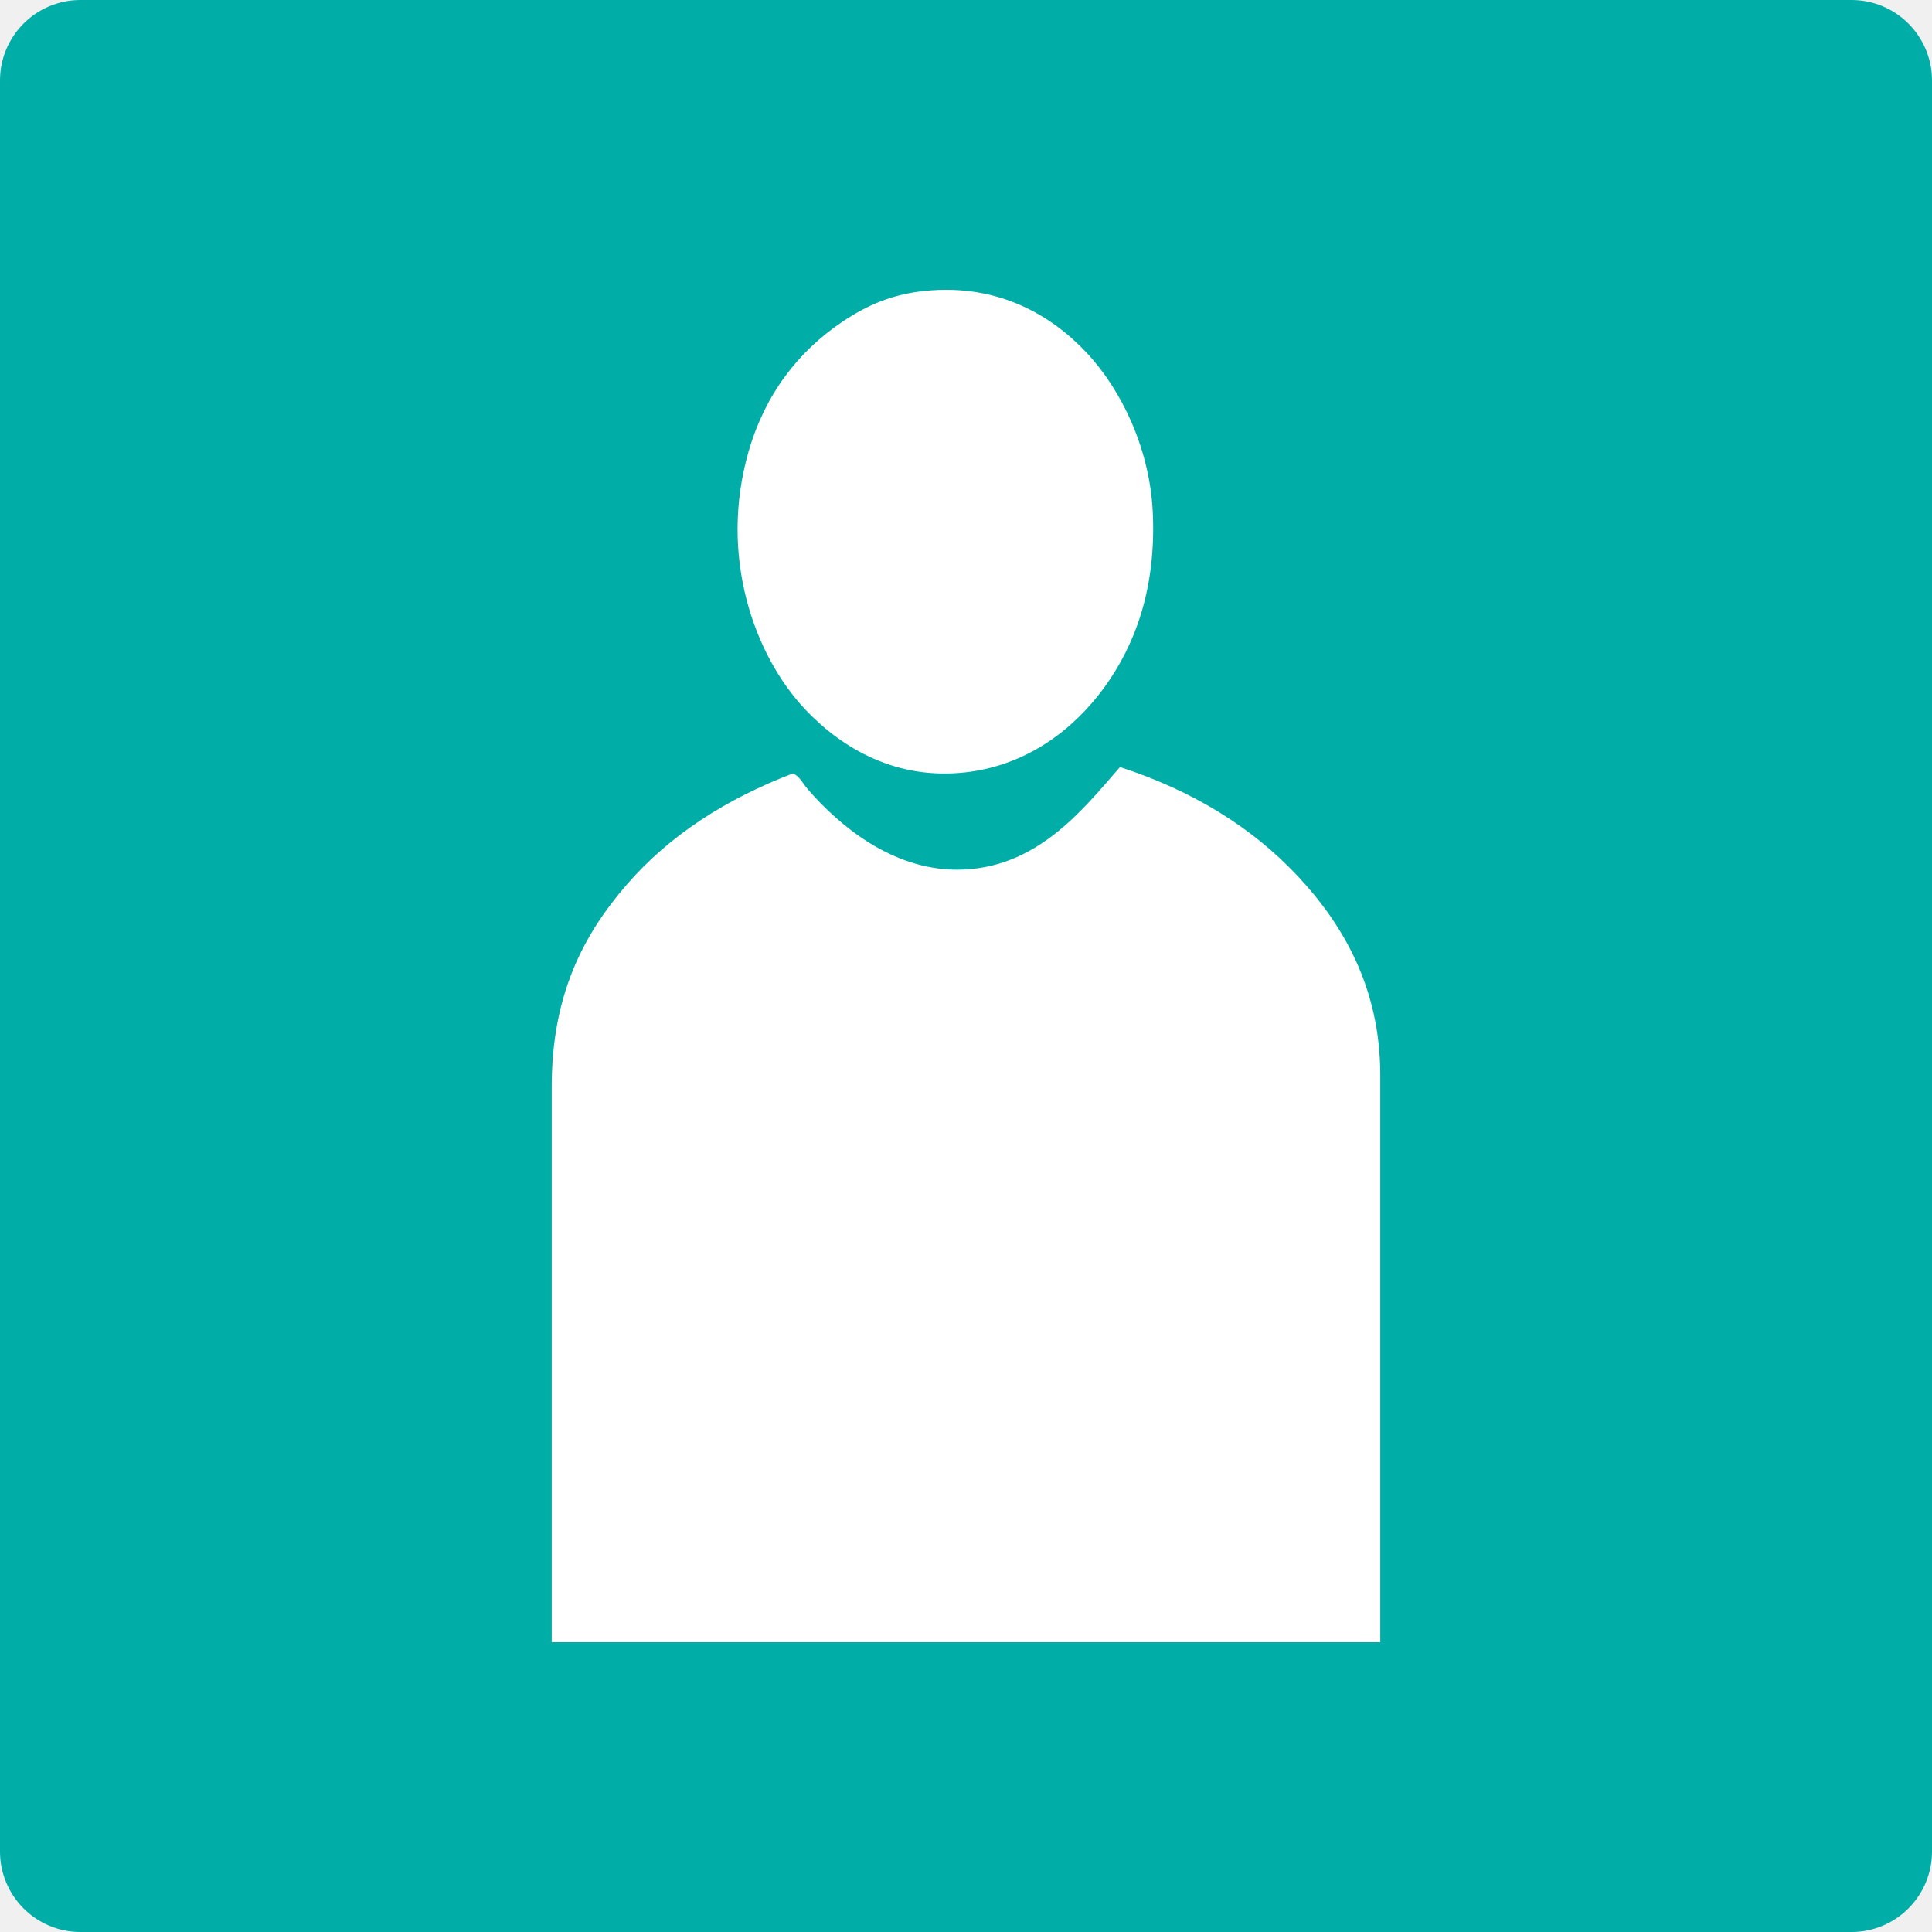
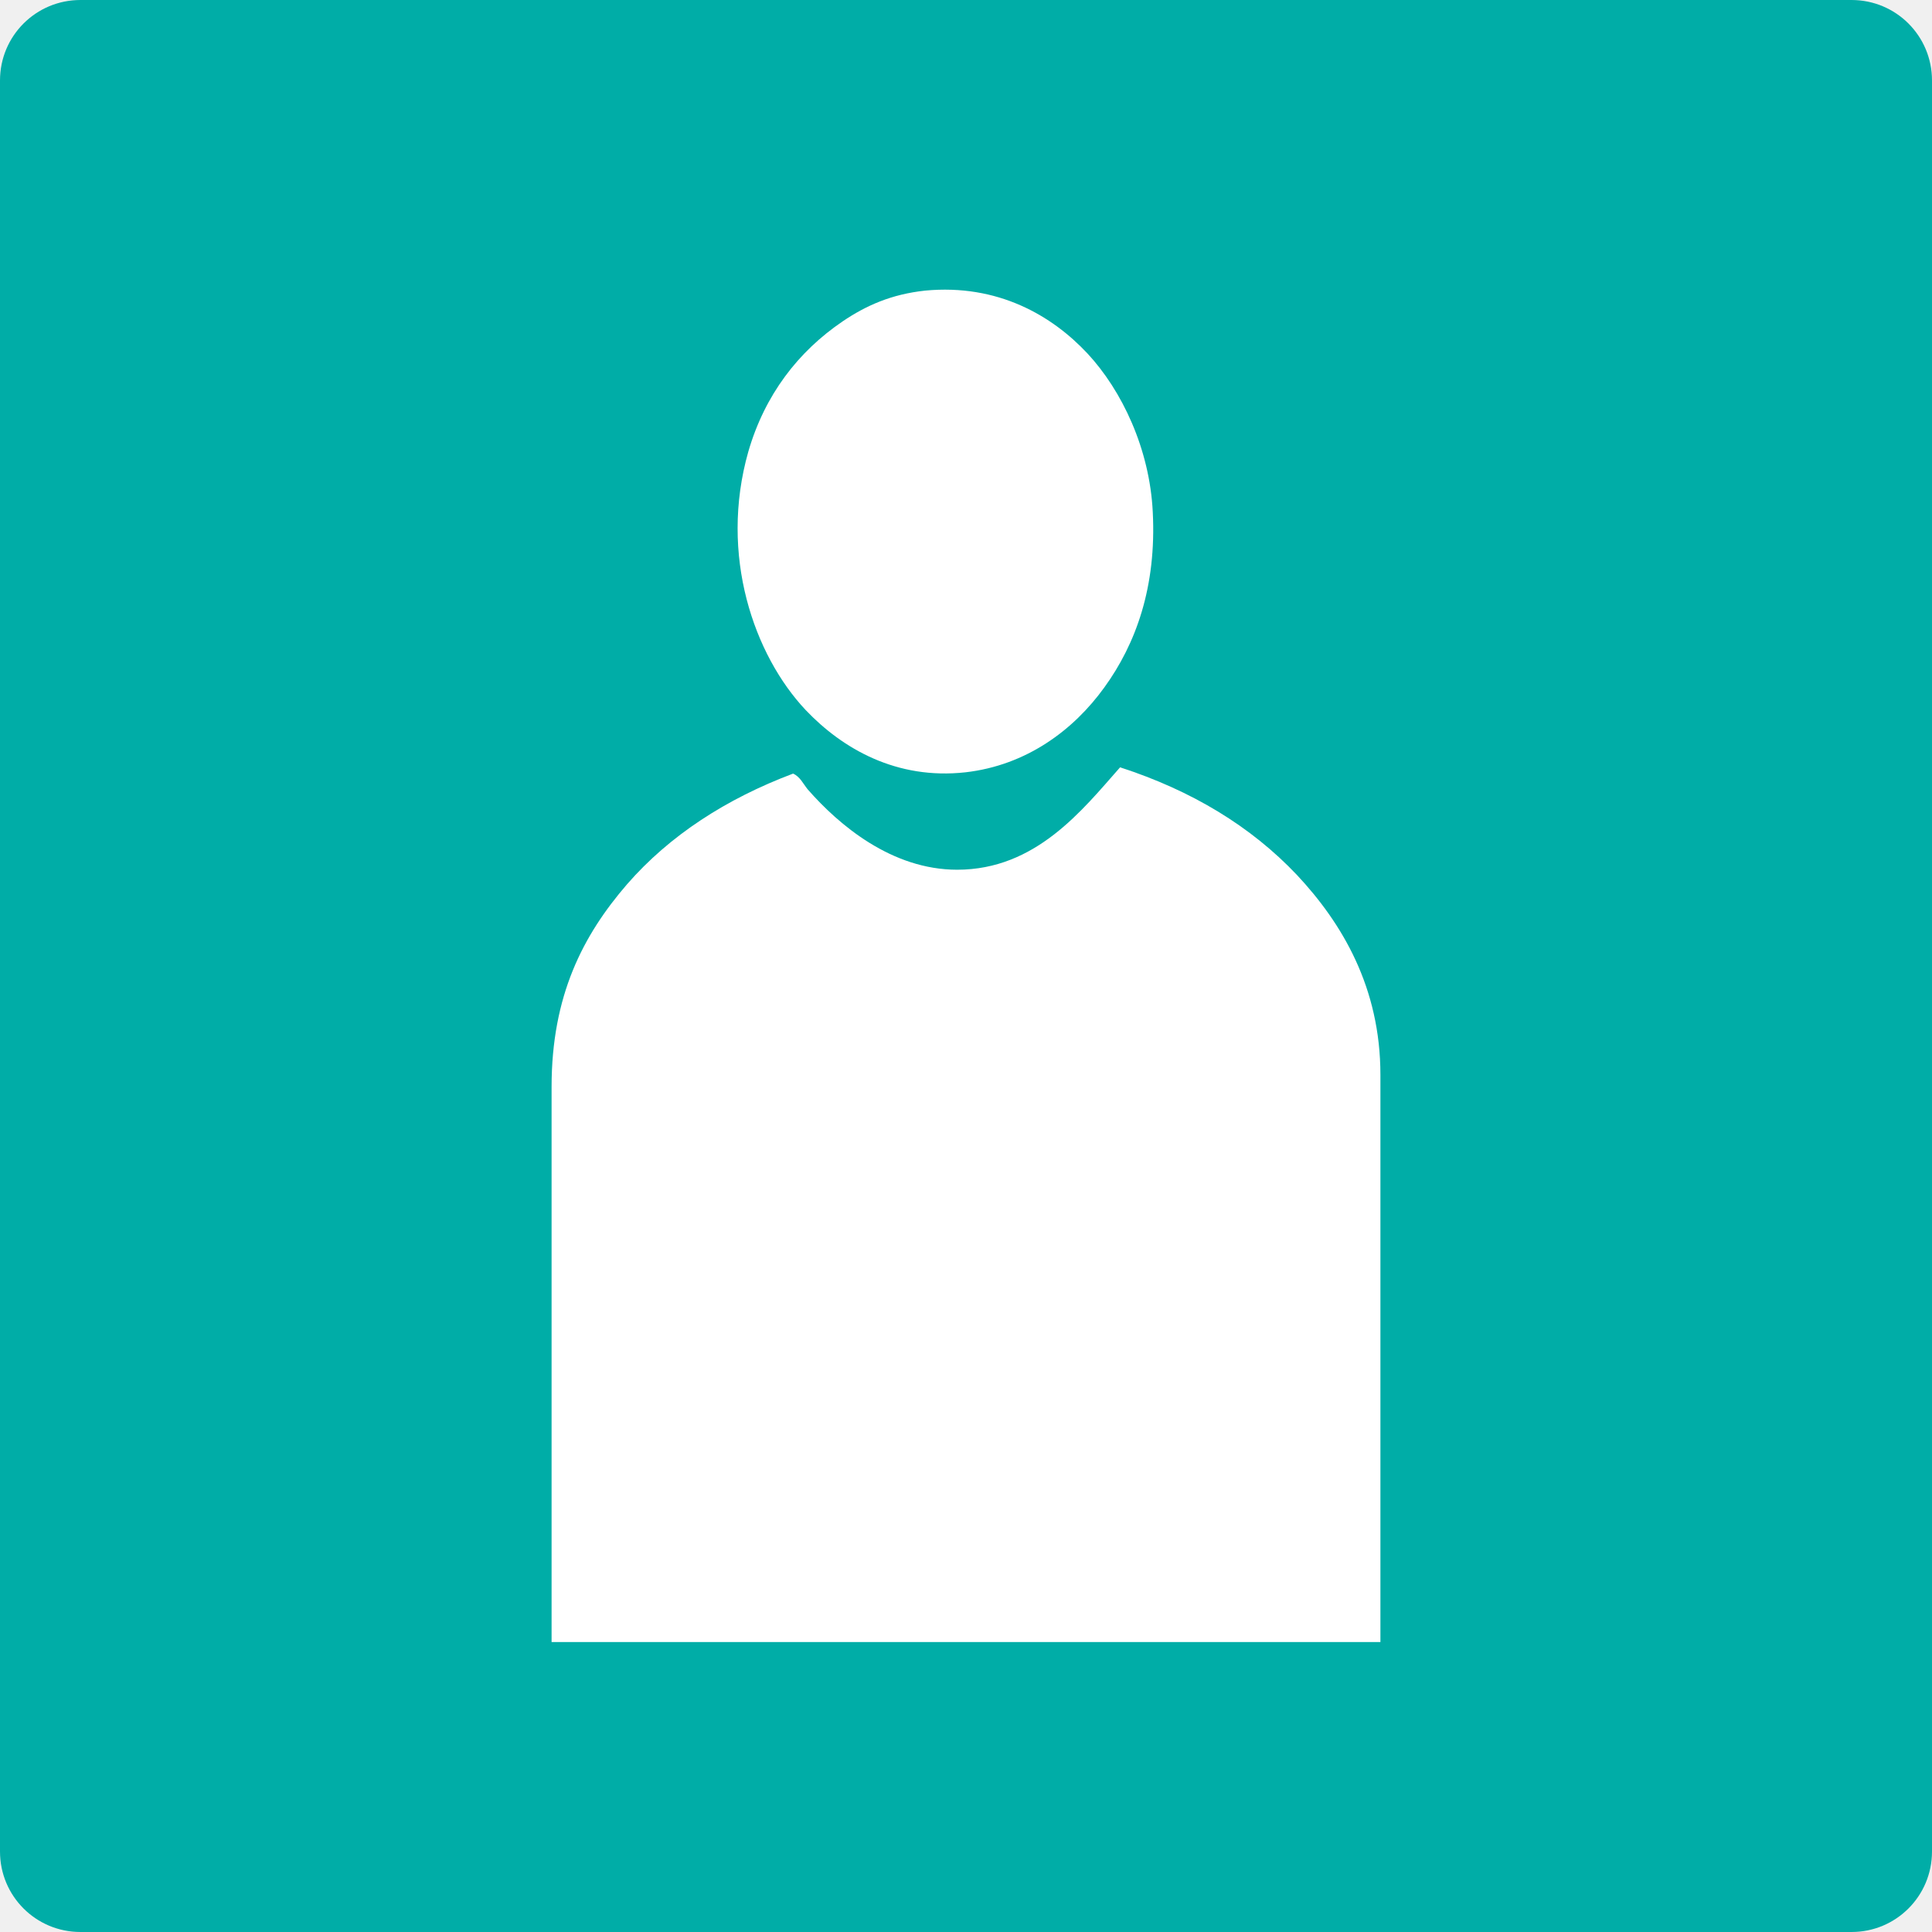
- <svg xmlns="http://www.w3.org/2000/svg" version="1.1" id="Layer_1" x="0px" y="0px" width="180px" height="180px" viewBox="0 0 180 180" enable-background="new 0 0 180 180" xml:space="preserve">
-   <path fill="#00ADA7" d="M180,172.502c0,4.141-3.357,7.5-7.5,7.5H7.5c-4.142,0-7.5-3.359-7.5-7.5V7.5C0,3.358,3.358,0,7.5,0h165  c4.143,0,7.5,3.358,7.5,7.5V172.502z" />
-   <g>
-     <g id="XMLID_2_">
-       <g>
-         <path fill="#FFFFFF" d="M128.598,100.155c0,17.298,0,35.118,0,52.845c-25.731,0-51.464,0-77.196,0c0-17.267,0-34.901,0-51.761     c0-8.491,2.908-14.106,7-18.831c3.993-4.605,9.255-7.974,15.479-10.352c0.628,0.284,0.933,0.961,1.38,1.479     c2.904,3.356,7.817,7.493,13.901,7.493c7.366,0,11.7-5.562,15.183-9.563c6.663,2.161,12.18,5.521,16.465,10.056     C125.049,86.007,128.598,91.964,128.598,100.155z" />
-         <path fill="#FFFFFF" d="M107.401,47.705c0.332,6.967-1.573,12.312-4.535,16.366c-2.872,3.932-7.218,7.242-12.916,7.887     c-6.38,0.723-11.424-2.169-14.887-5.817c-4.827-5.085-8.105-14.377-5.324-24.056c1.52-5.295,4.593-9.33,8.775-12.127     c2.181-1.462,4.519-2.539,7.69-2.859c6.807-0.69,11.807,2.3,15.084,5.817C104.521,36.379,107.122,41.855,107.401,47.705z" />
-       </g>
-       <g>
- 		</g>
-     </g>
+ <svg xmlns="http://www.w3.org/2000/svg" width="12pt" height="12pt" viewBox="0 0 12 12" version="1.1">
+   <g id="surface1">
+     <path style=" stroke:none;fill-rule:nonzero;fill:rgb(0%,67.843%,65.49%);fill-opacity:1;" d="M 12 11.5 C 12 11.777 11.777 12 11.5 12 L 0.5 12 C 0.223 12 0 11.777 0 11.5 L 0 0.5 C 0 0.223 0.223 0 0.5 0 L 11.5 0 C 11.777 0 12 0.223 12 0.5 Z " />
+     <path style=" stroke:none;fill-rule:nonzero;fill:rgb(100%,100%,100%);fill-opacity:1;" d="M 8.574 6.676 C 8.574 7.832 8.574 9.02 8.574 10.199 C 6.859 10.199 5.141 10.199 3.426 10.199 C 3.426 9.051 3.426 7.875 3.426 6.75 C 3.426 6.184 3.621 5.809 3.895 5.492 C 4.16 5.188 4.512 4.961 4.926 4.805 C 4.969 4.824 4.988 4.867 5.016 4.902 C 5.211 5.125 5.539 5.402 5.945 5.402 C 6.434 5.402 6.723 5.031 6.957 4.766 C 7.402 4.91 7.77 5.133 8.055 5.434 C 8.336 5.734 8.574 6.133 8.574 6.676 Z " />
+     <path style=" stroke:none;fill-rule:nonzero;fill:rgb(100%,100%,100%);fill-opacity:1;" d="M 7.16 3.18 C 7.184 3.645 7.055 4 6.859 4.27 C 6.668 4.535 6.375 4.754 5.996 4.797 C 5.57 4.844 5.234 4.652 5.004 4.41 C 4.684 4.07 4.465 3.449 4.648 2.805 C 4.75 2.453 4.957 2.184 5.234 1.996 C 5.379 1.898 5.535 1.828 5.746 1.805 C 6.199 1.762 6.535 1.961 6.754 2.195 C 6.969 2.426 7.141 2.789 7.16 3.18 Z " />
  </g>
</svg>
